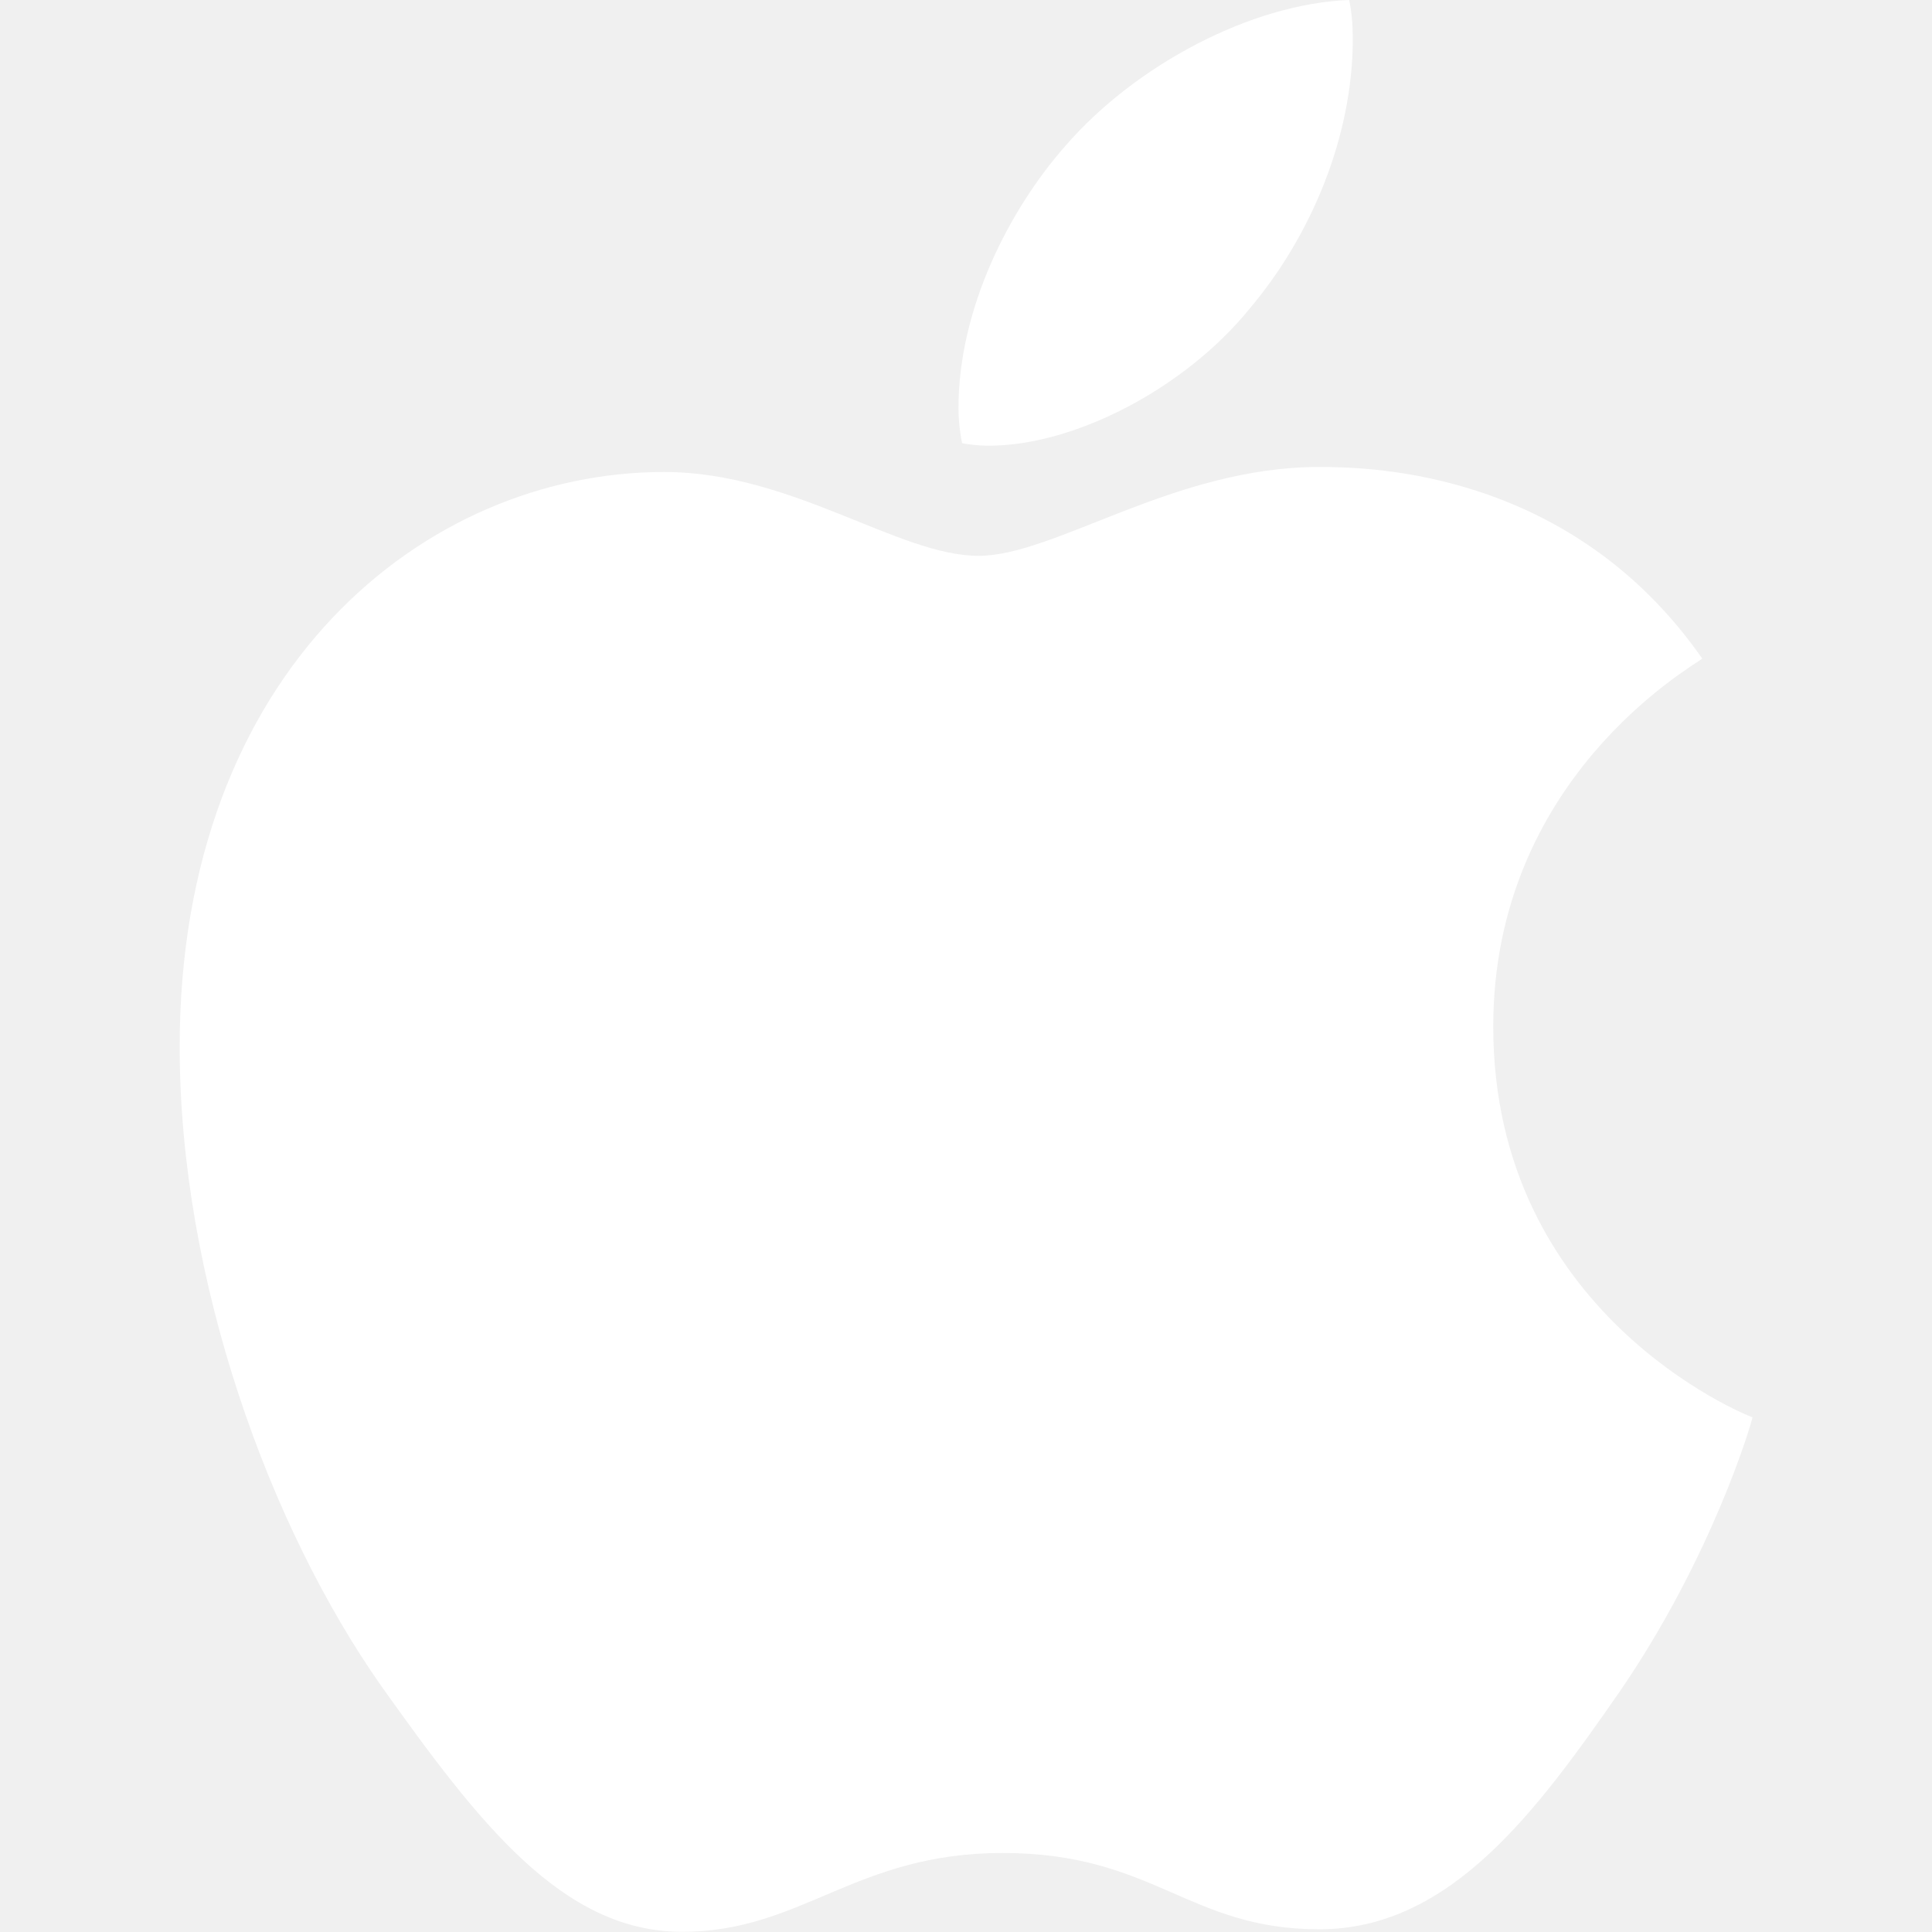
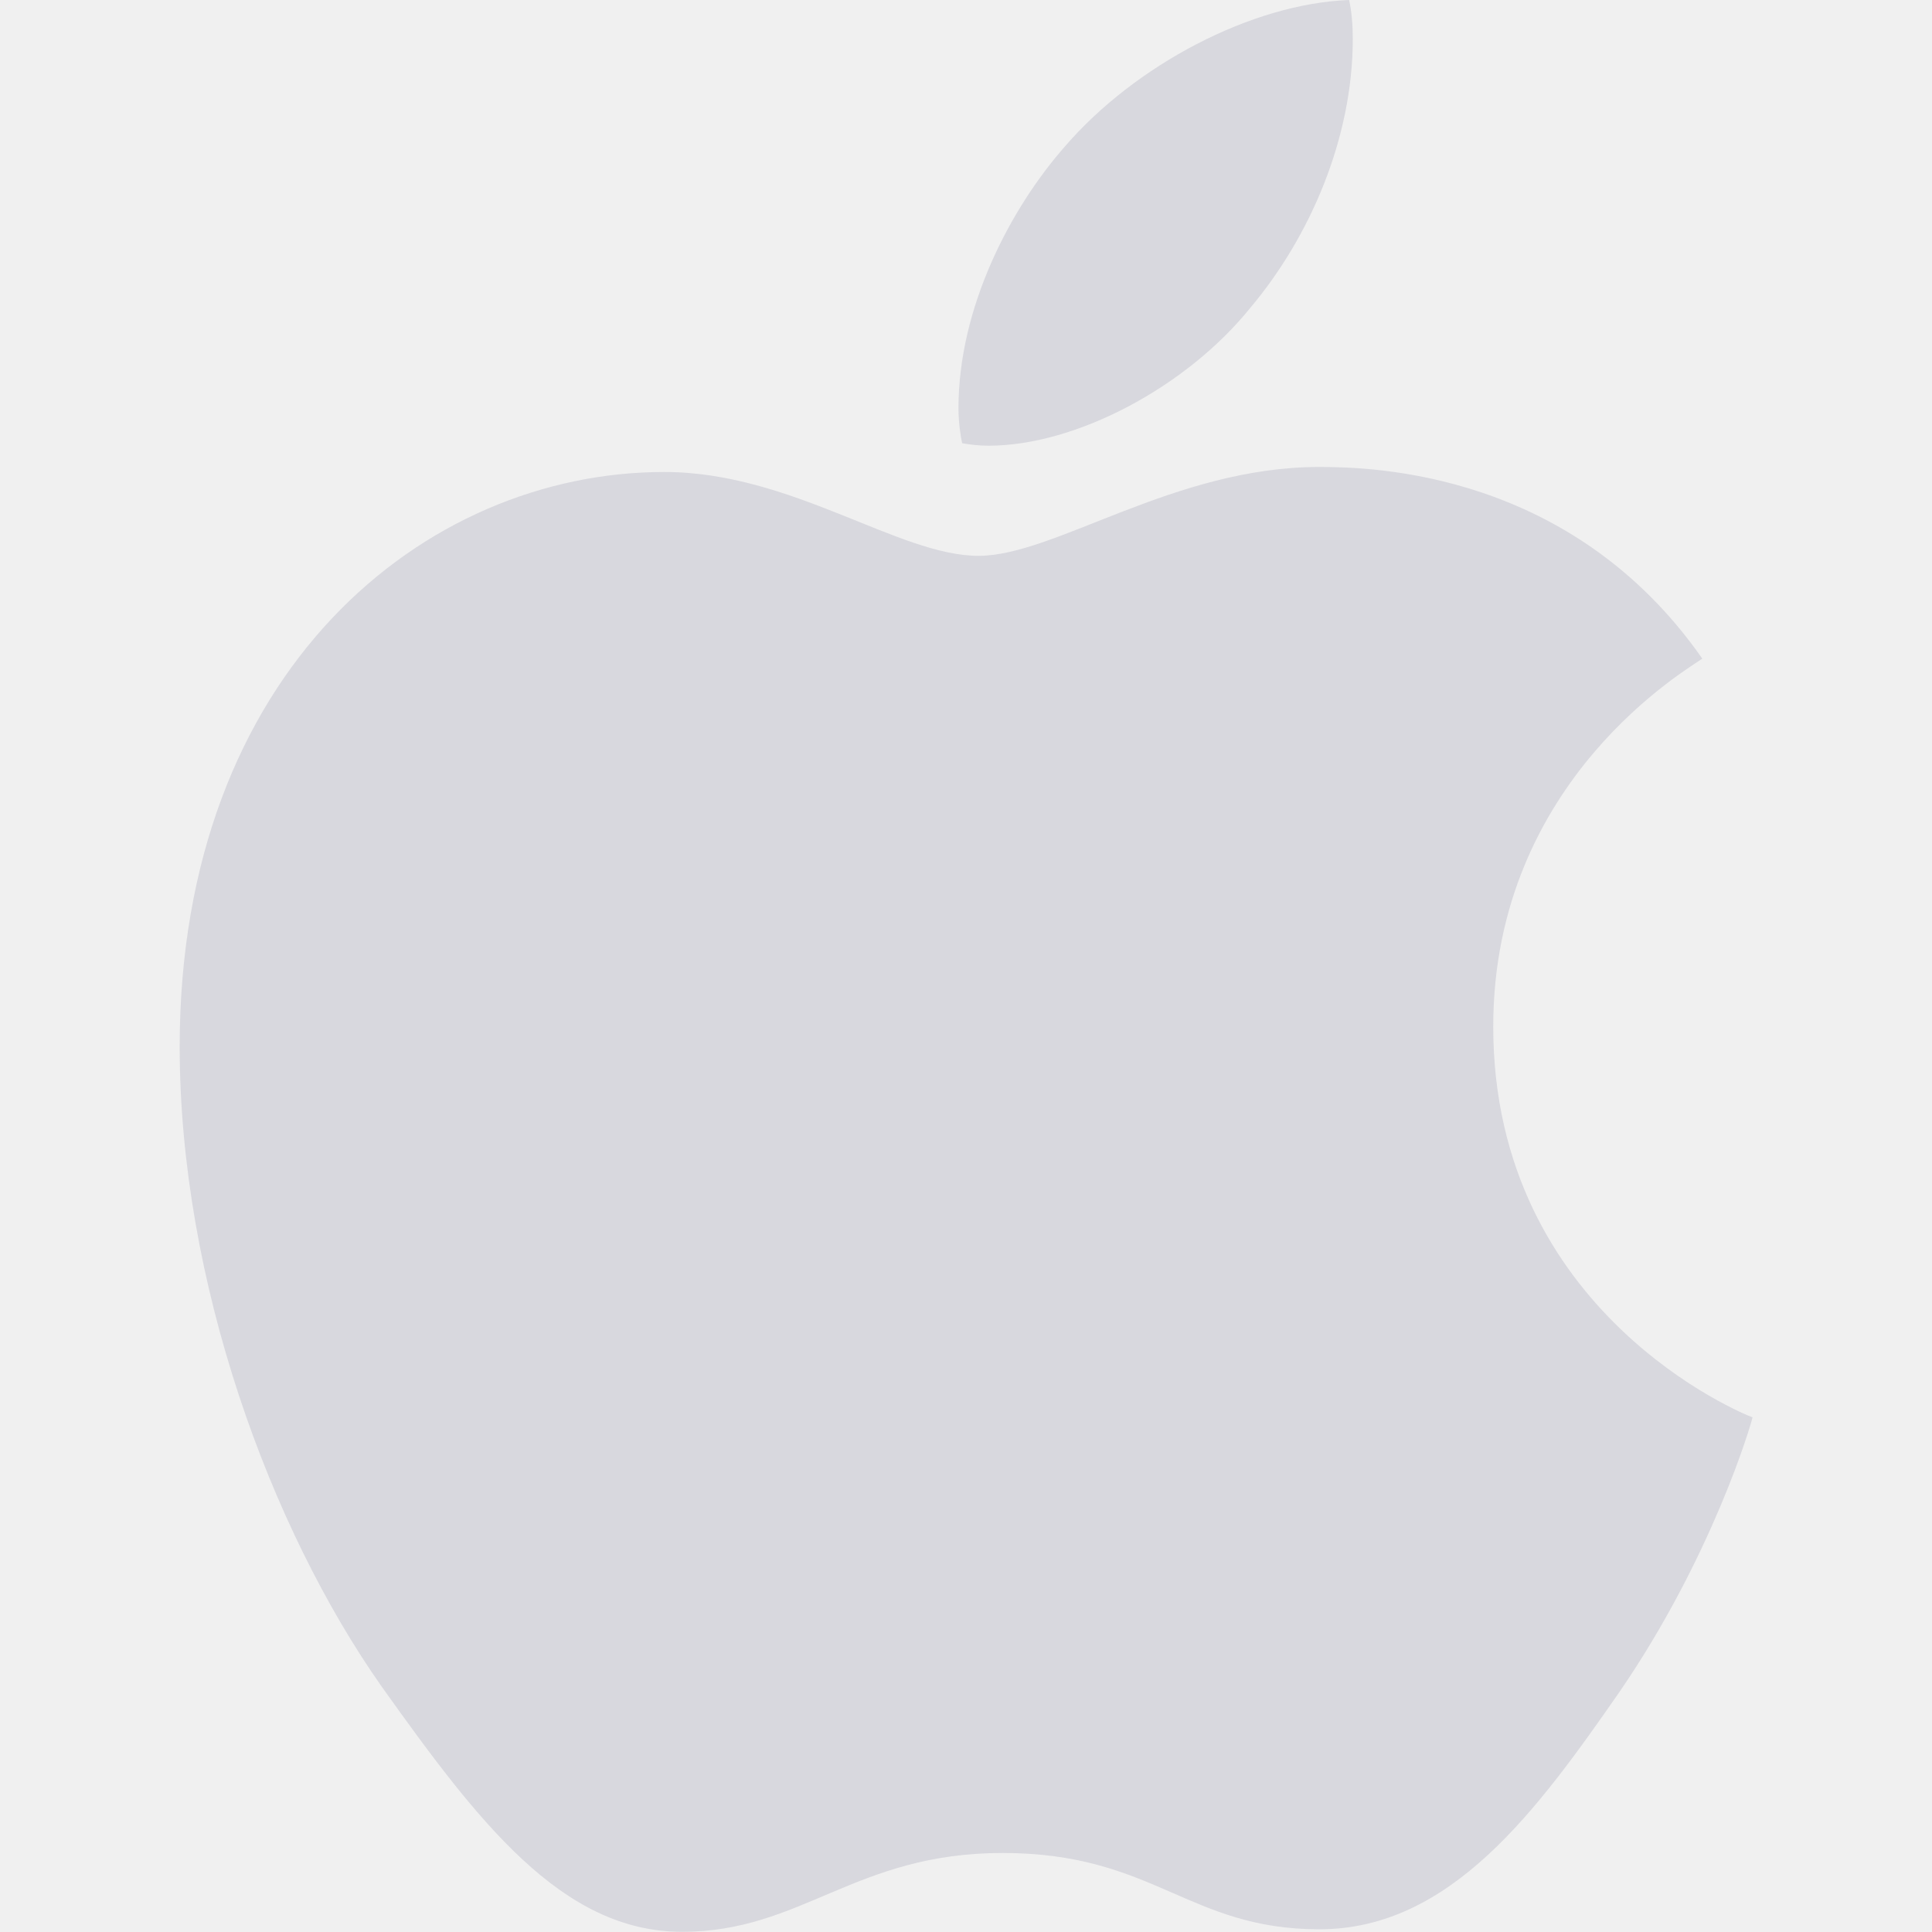
<svg xmlns="http://www.w3.org/2000/svg" width="256" height="256" viewBox="-93 0 1000 1000">
-   <path fill="#fff" d="M788.1 340.9c-5.8 4.5-108.2 62.2-108.2 190.5 0 148.4 130.3 200.9 134.2 202.2-.6 3.2-20.7 71.9-68.7 141.9-42.8 61.6-87.5 123.1-155.5 123.1s-85.5-39.5-164-39.5c-76.5 0-103.7 40.8-165.9 40.8s-105.6-57-155.5-127C46.7 790.7 0 663 0 541.8c0-194.4 126.4-297.5 250.8-297.5 66.1 0 121.2 43.4 162.7 43.4 39.5 0 101.1-46 176.3-46 28.5 0 130.9 2.6 198.3 99.2zm-234-181.5c31.1-36.9 53.1-88.1 53.1-139.3 0-7.1-.6-14.3-1.9-20.1-50.6 1.9-110.8 33.7-147.1 75.8-28.5 32.4-55.1 83.6-55.1 135.5 0 7.8 1.3 15.6 1.9 18.1 3.2.6 8.4 1.3 13.6 1.3 45.4 0 102.5-30.4 135.5-71.3z" />
+   <path fill="#D8D8DE" d="M788.1 340.9c-5.8 4.5-108.2 62.2-108.2 190.5 0 148.4 130.3 200.9 134.2 202.2-.6 3.2-20.7 71.9-68.7 141.9-42.8 61.6-87.5 123.1-155.5 123.1s-85.5-39.5-164-39.5c-76.5 0-103.7 40.8-165.9 40.8s-105.6-57-155.5-127C46.7 790.7 0 663 0 541.8c0-194.4 126.4-297.5 250.8-297.5 66.1 0 121.2 43.4 162.7 43.4 39.5 0 101.1-46 176.3-46 28.5 0 130.9 2.6 198.3 99.2zm-234-181.5c31.1-36.9 53.1-88.1 53.1-139.3 0-7.1-.6-14.3-1.9-20.1-50.6 1.9-110.8 33.7-147.1 75.8-28.5 32.4-55.1 83.6-55.1 135.5 0 7.8 1.3 15.6 1.9 18.1 3.2.6 8.4 1.3 13.6 1.3 45.4 0 102.5-30.4 135.5-71.3z" />
</svg>
